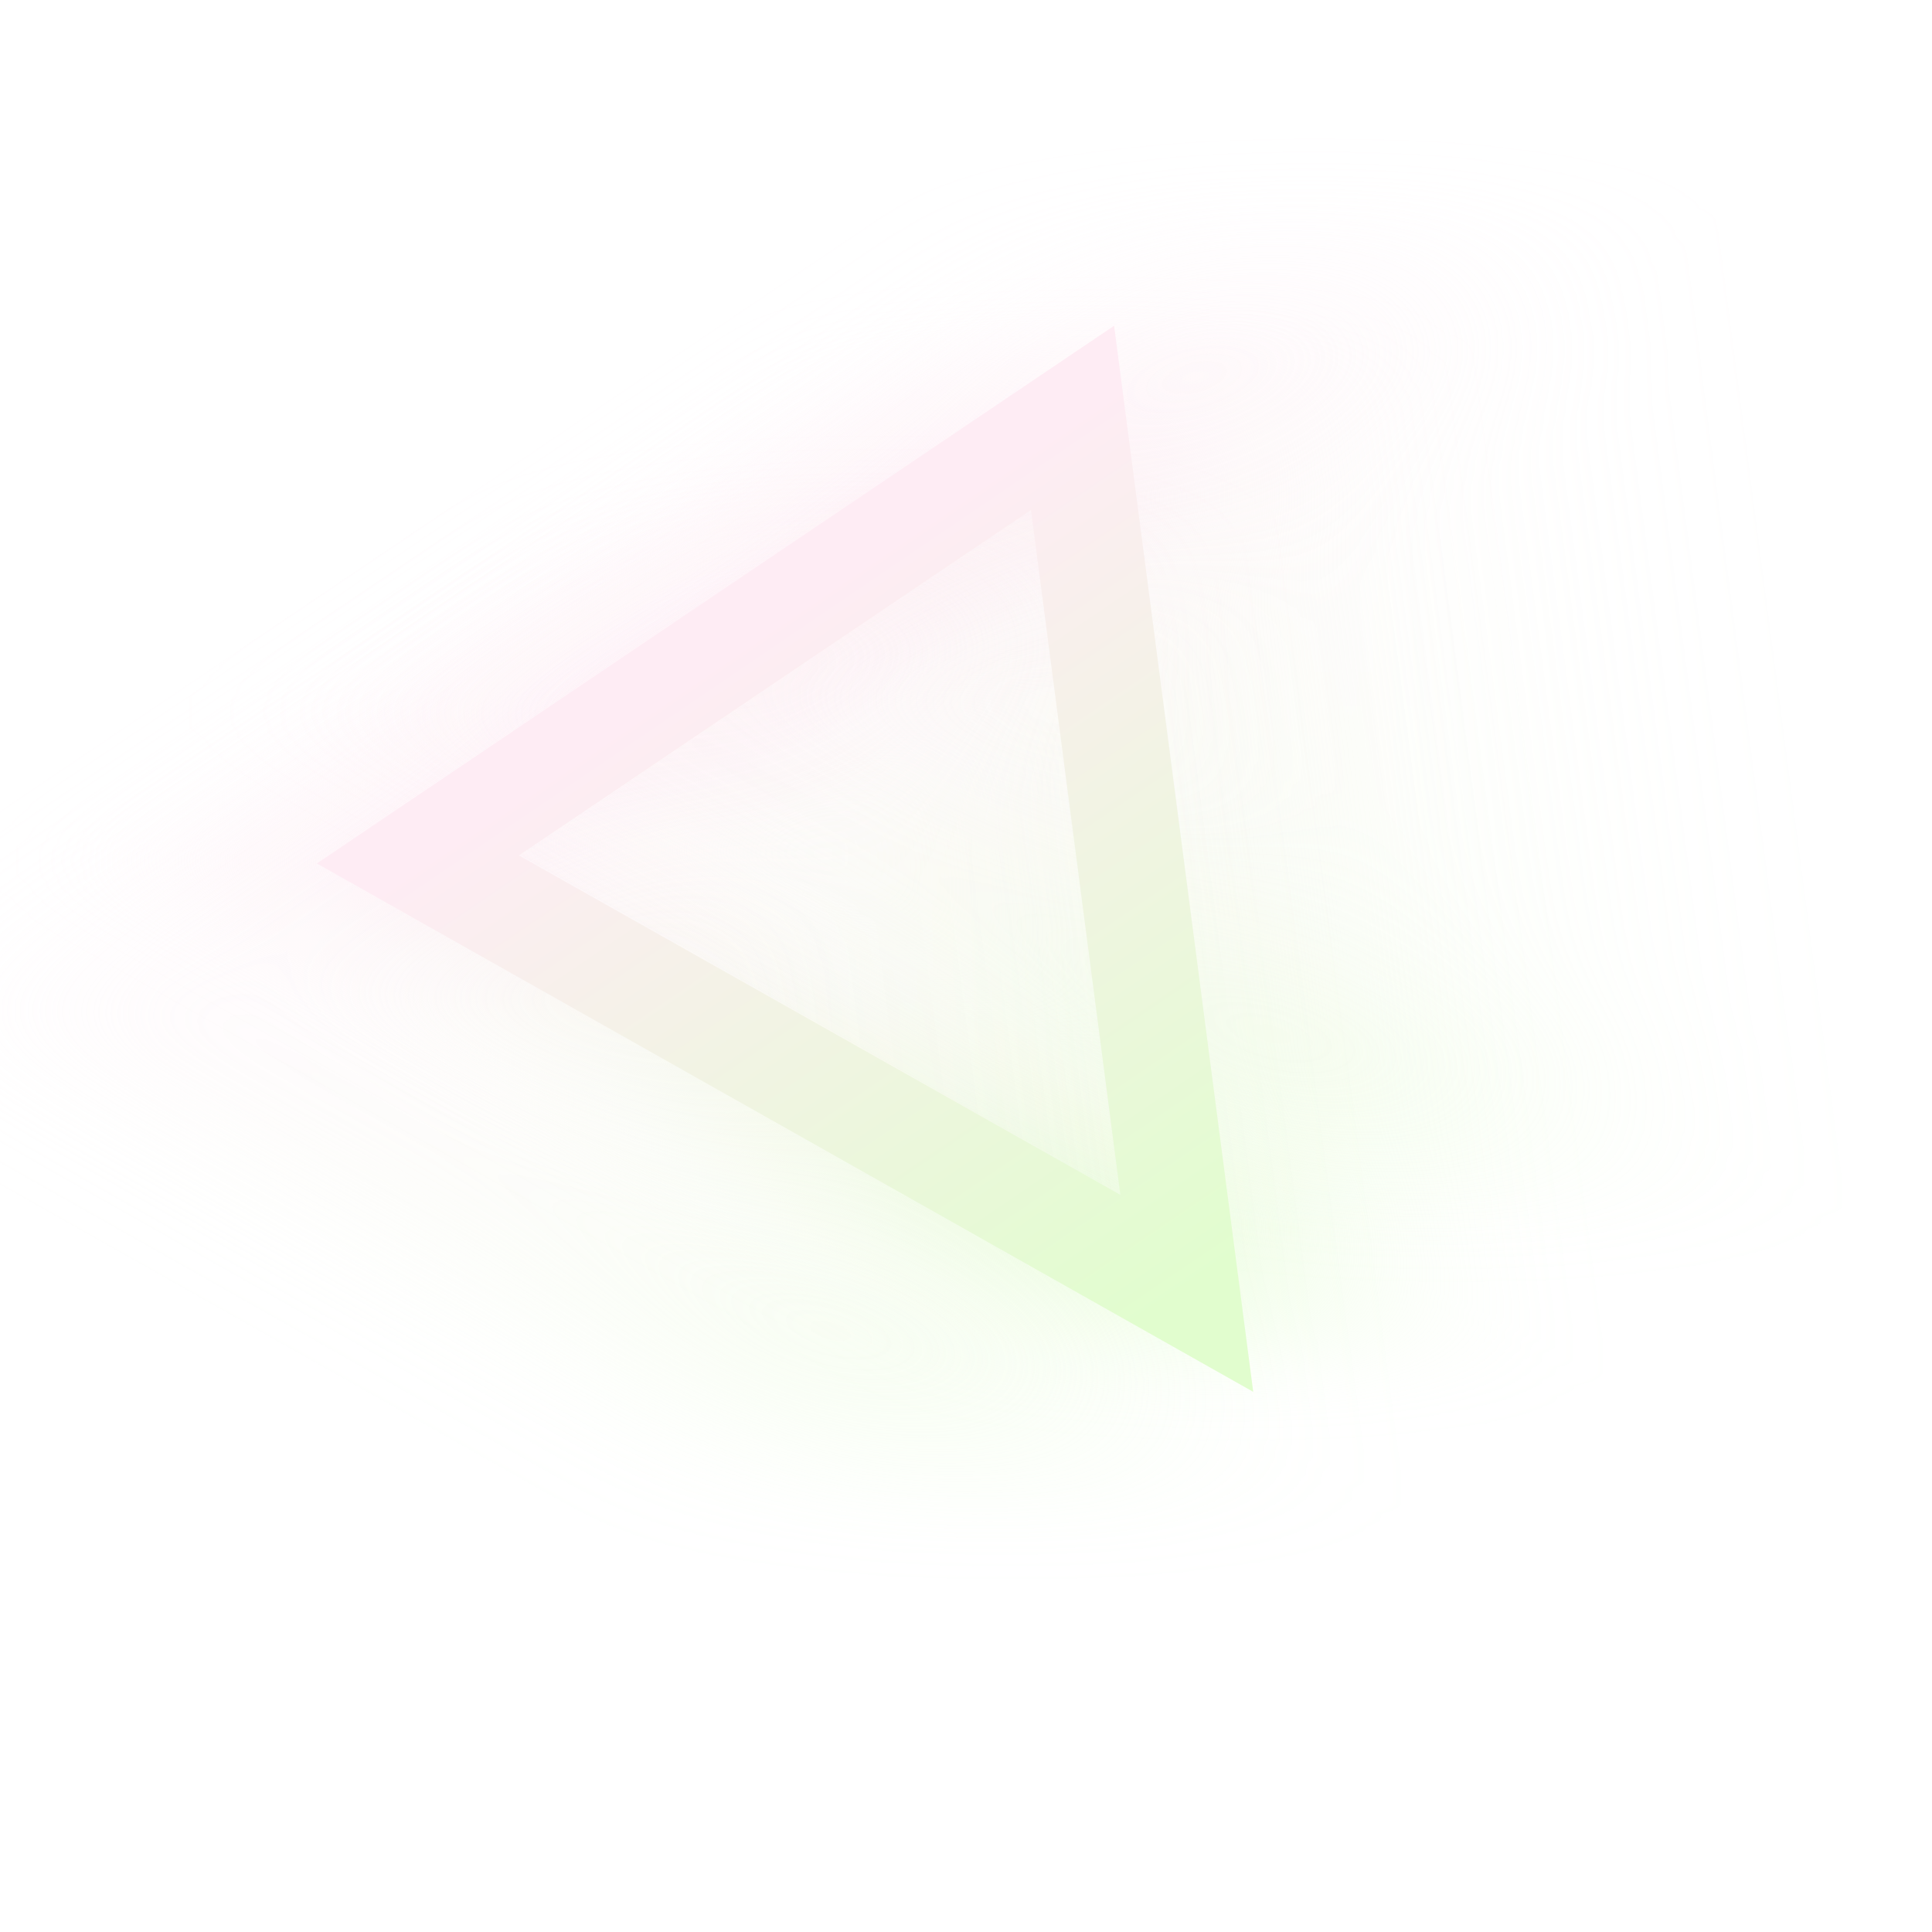
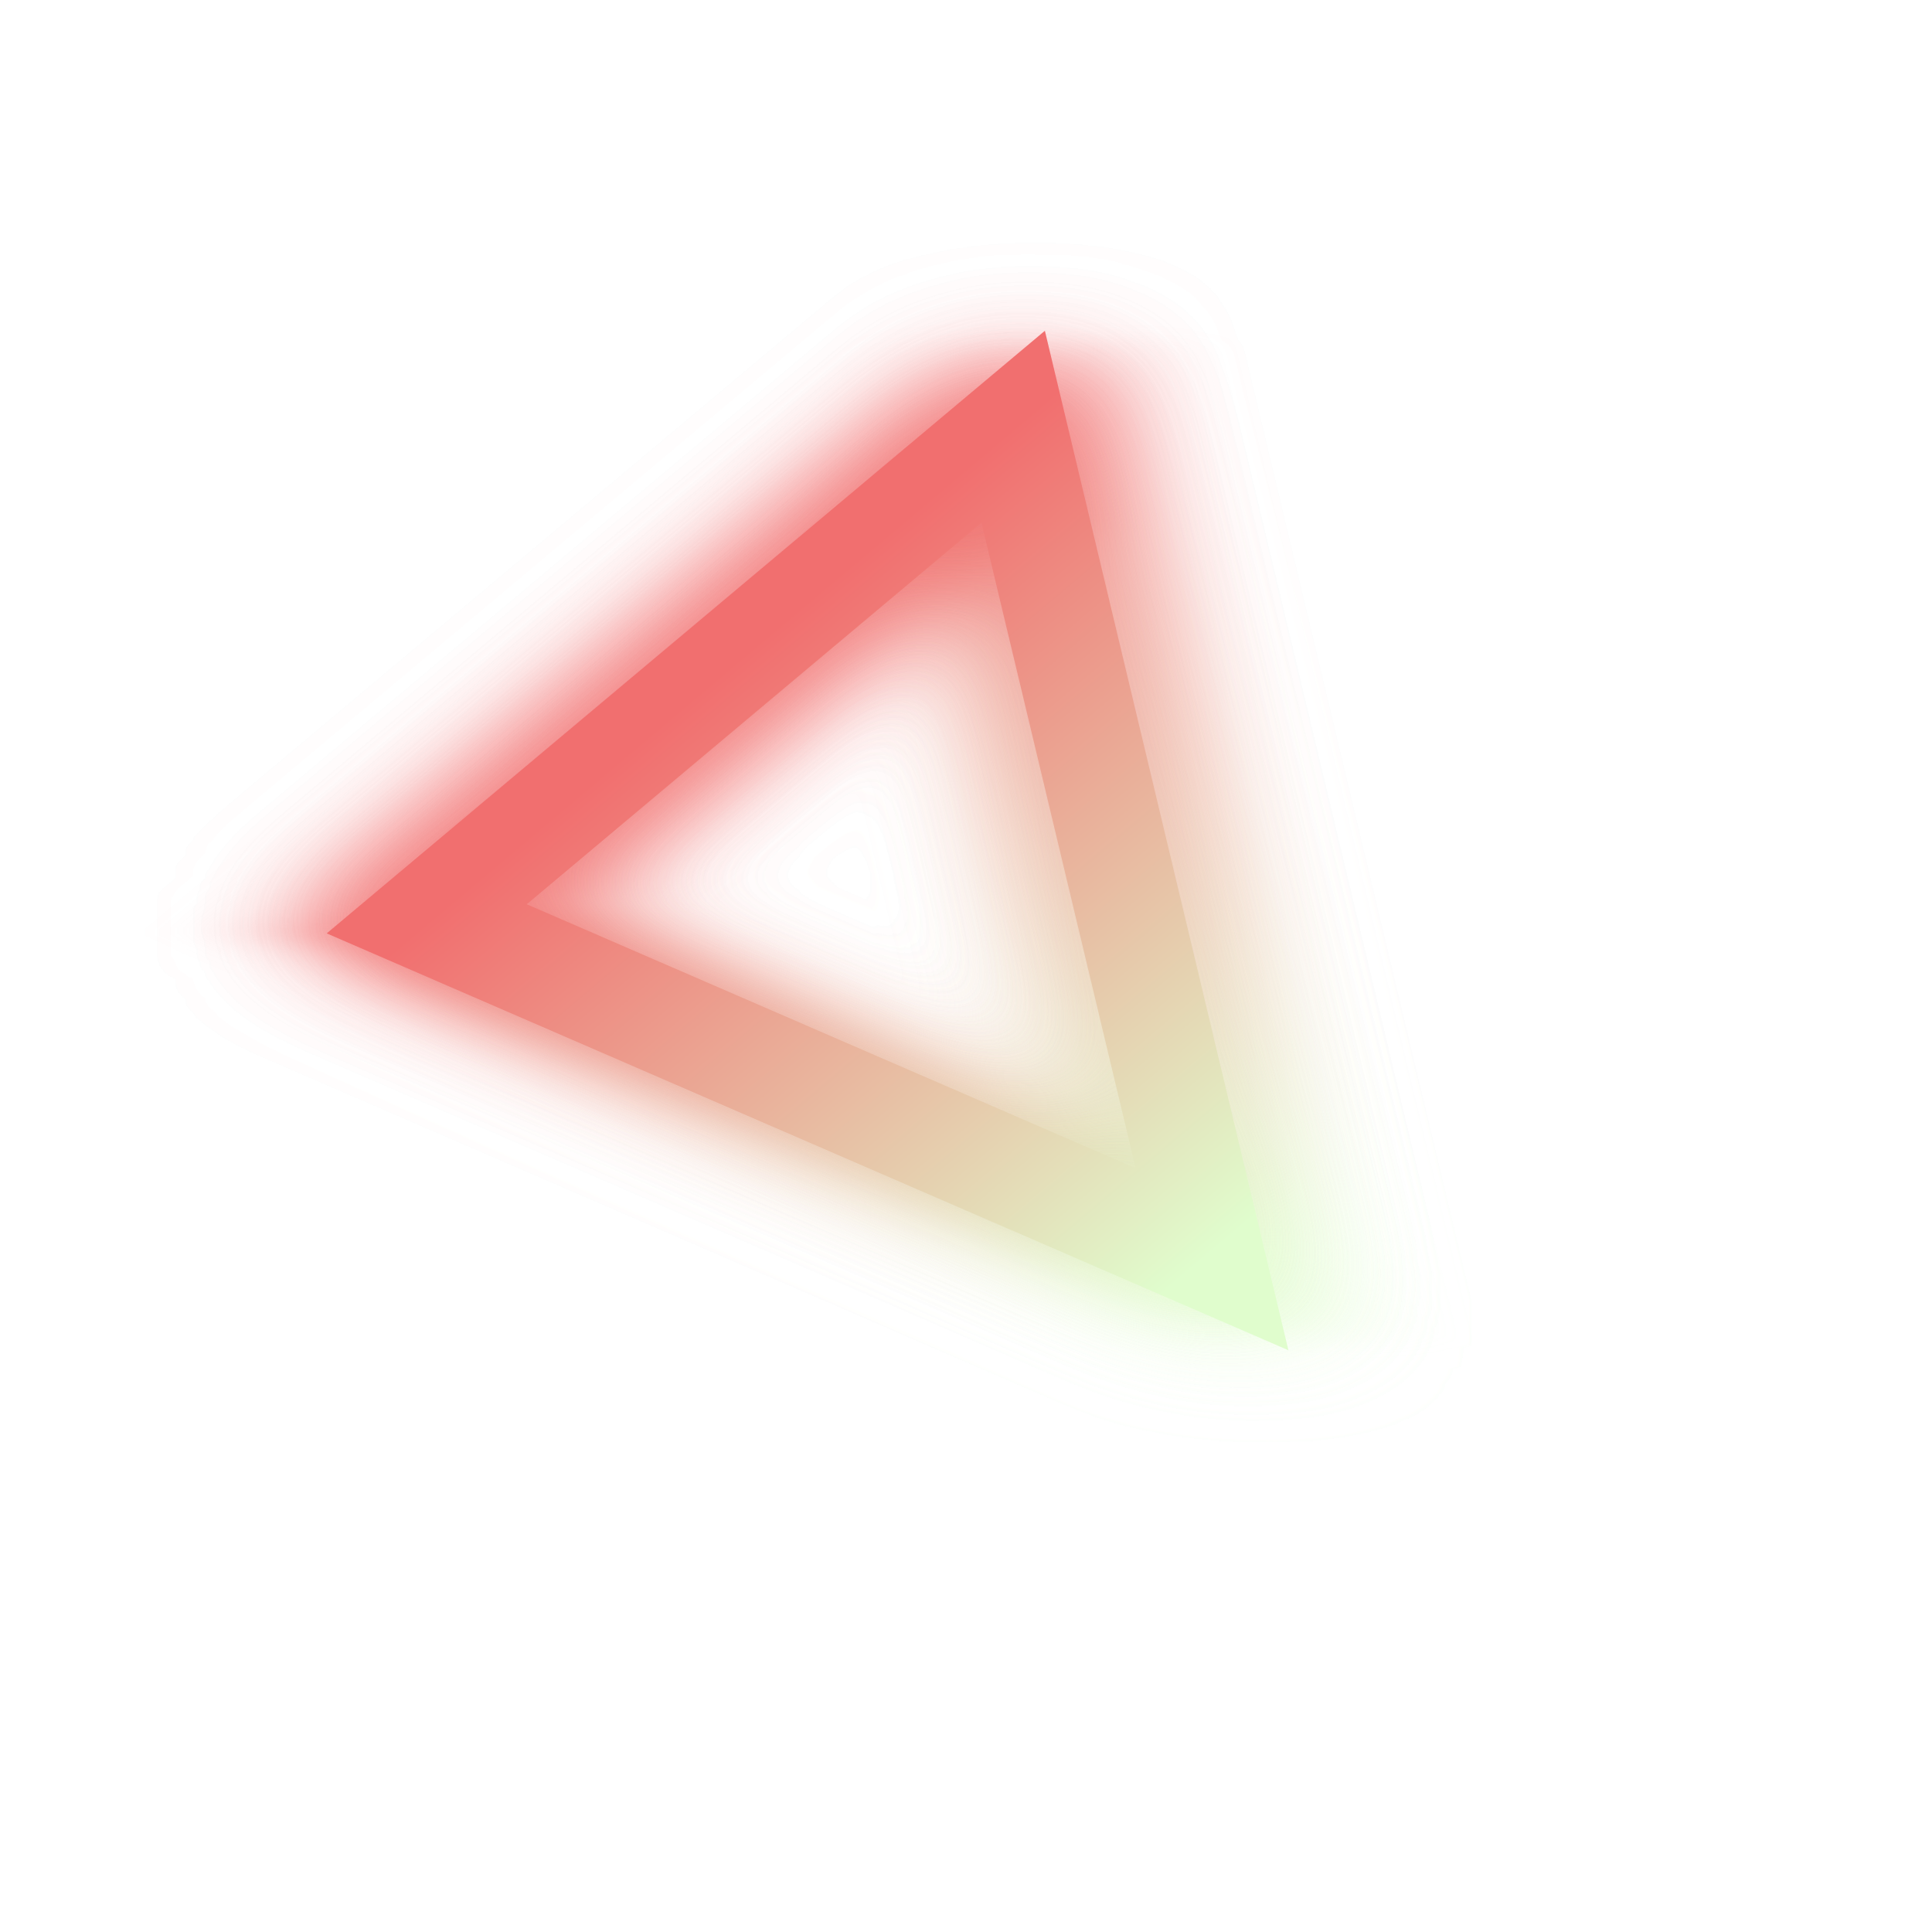
<svg xmlns="http://www.w3.org/2000/svg" version="1.1" viewBox="0 0 800 800">
  <defs>
    <linearGradient x1="50%" y1="0%" x2="50%" y2="100%" id="nnneon-grad">
-       <stop stop-color="hsl(96, 92%, 90%)" stop-opacity="1" offset="0%" />
-       <stop stop-color="hsl(331, 90%, 96%)" stop-opacity="1" offset="100%" />
+       <stop stop-color="#e0fdcd" stop-opacity="1" offset="0%" />
+       <stop stop-color="#f16f6f" stop-opacity="1" offset="100%" />
    </linearGradient>
    <filter id="nnneon-filter" x="-100%" y="-100%" width="400%" height="400%" filterUnits="objectBoundingBox" primitiveUnits="userSpaceOnUse" color-interpolation-filters="sRGB">
-       <feGaussianBlur stdDeviation="44 45" x="0%" y="0%" width="100%" height="100%" in="SourceGraphic" edgeMode="none" result="blur" />
+       <feGaussianBlur stdDeviation="23 23" x="0%" y="0%" width="100%" height="100%" in="SourceGraphic" edgeMode="none" result="blur" />
    </filter>
    <filter id="nnneon-filter2" x="-100%" y="-100%" width="400%" height="400%" filterUnits="objectBoundingBox" primitiveUnits="userSpaceOnUse" color-interpolation-filters="sRGB">
-       <feGaussianBlur stdDeviation="51 51" x="0%" y="0%" width="100%" height="100%" in="SourceGraphic" edgeMode="none" result="blur" />
+       <feGaussianBlur stdDeviation="13 37" x="0%" y="0%" width="100%" height="100%" in="SourceGraphic" edgeMode="none" result="blur" />
    </filter>
  </defs>
-   <g stroke-width="44" stroke="url(#nnneon-grad)" fill="none" transform="rotate(146, 400, 400)">
-     <polygon points="400,236.5 236.5,563.5 563.5,563.5" filter="url(#nnneon-filter)" />
-     <polygon points="510,236.5 346.5,563.5 673.5,563.5" filter="url(#nnneon-filter2)" opacity="0.41" />
-     <polygon points="290,236.5 126.5,563.5 453.5,563.5" filter="url(#nnneon-filter2)" opacity="0.41" />
-     <polygon points="400,236.5 236.5,563.5 563.5,563.5" />
+   <g stroke-width="44" stroke="url(#nnneon-grad)" fill="none" transform="rotate(140, 400, 400)">
+     <polygon points="400,241.5 241.5,558.5 558.5,558.5" filter="url(#nnneon-filter)" />
+     <polygon points="400,241.5 241.5,558.5 558.5,558.5" filter="url(#nnneon-filter2)" opacity="0.66" />
+     <polygon points="400,241.5 241.5,558.5 558.5,558.5" filter="url(#nnneon-filter2)" opacity="0.66" />
+     <polygon points="400,241.5 241.5,558.5 558.5,558.5" />
  </g>
</svg>
